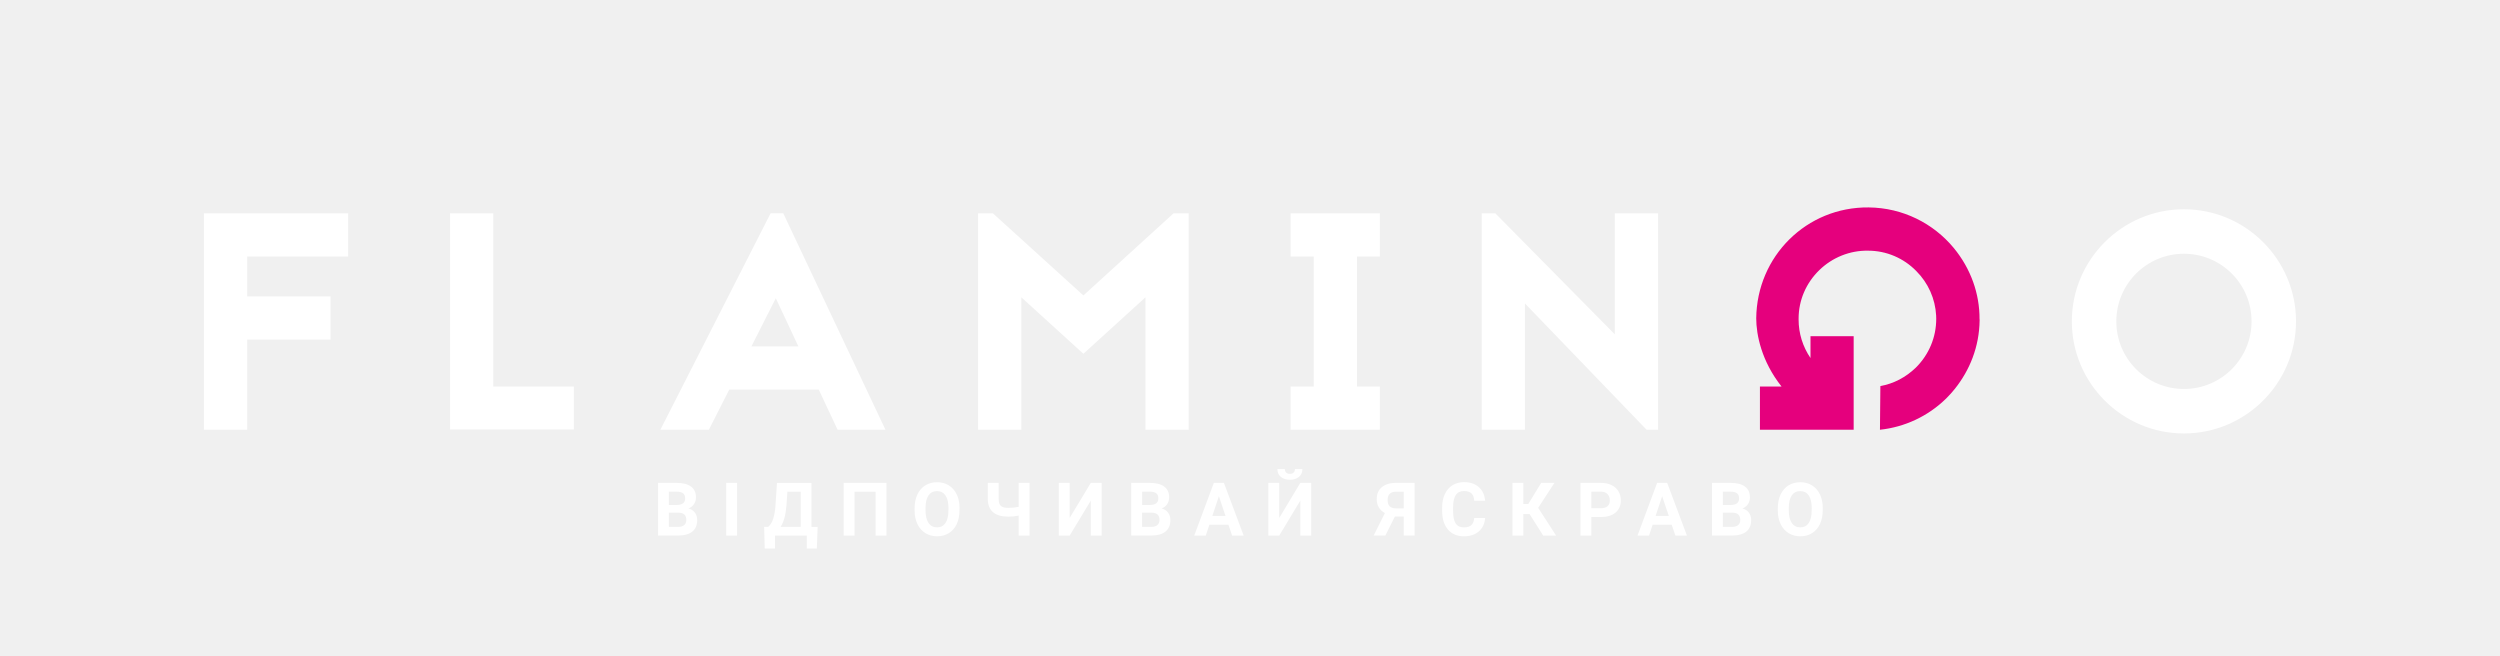
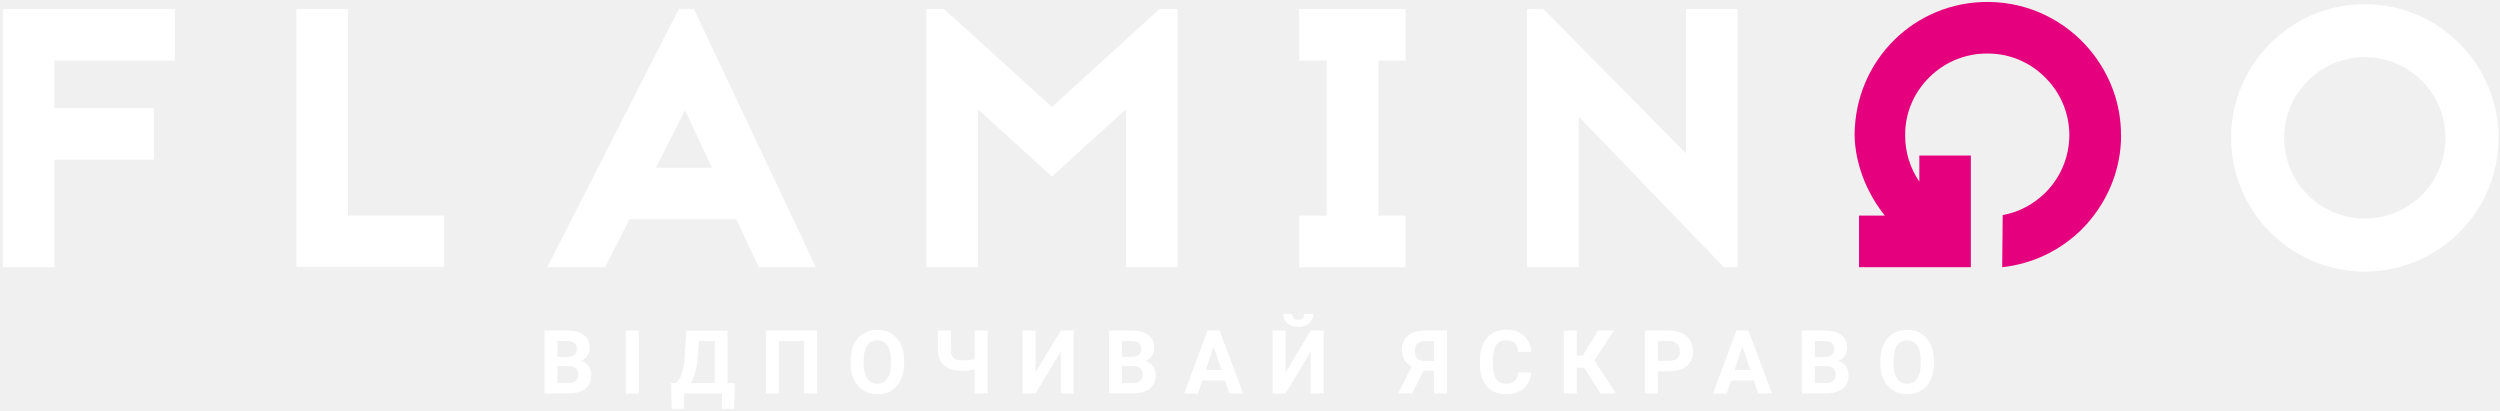
- <svg xmlns="http://www.w3.org/2000/svg" version="1.1" id="Шар_1" x="0" y="0" viewBox="0 0 595.28 156" xml:space="preserve">
-   <style>.st0{fill-rule:evenodd;clip-rule:evenodd;fill:#fff}</style>
-   <path class="st0" d="M82.9 61.08H58.86v9.49h19.85v10.29H58.86v21.47h-10.3V50.79H82.9zM117.46 92.04h19.19v10.22h-29.49V50.79h10.3zM194.96 92.77h-21.32l-4.85 9.56h-11.55l26.25-51.55h3.01l24.34 51.55h-11.4l-4.48-9.56zm-4.86-10.29l-5.37-11.47-5.81 11.47h11.18zM272.75 102.33V70.79l-14.78 13.45-14.78-13.45v31.54h-10.3V50.79h3.53l21.55 19.56 21.47-19.56h3.6v51.54zM323.12 61.08v30.96h5.44v10.29H307.3V92.04h5.52V61.08h-5.52V50.79h21.26v10.29zM392.08 102.33l-28.97-30.07v30.07h-10.29V50.79h3.23l28.46 28.82V50.79h10.3v51.54zM546.71 76.52c0 14.71-11.99 26.69-26.69 26.69-14.71 0-26.69-11.99-26.69-26.69 0-14.71 11.99-26.69 26.69-26.69 14.71 0 26.69 11.99 26.69 26.69m-42.79 0c0 8.9 7.21 16.1 16.1 16.1s16.1-7.21 16.1-16.1c0-8.9-7.21-16.1-16.1-16.1s-16.1 7.21-16.1 16.1z" />
-   <path d="M471.35 75.99c.03-6.05-2.07-12.01-6.14-16.95-4.83-5.83-12.1-9.57-20.26-9.65-14.78-.15-26.62 11.62-26.77 26.4 0 3.9 1.25 10.22 6.03 16.25h-5.15v10.29h22.32V80.05H431.1v5.2a16.185 16.185 0 01-2.83-9.17v-.22c0-4.34 1.76-8.46 4.93-11.54 3.09-3.01 7.28-4.71 11.62-4.63 4.34 0 8.46 1.76 11.47 4.85a16.18 16.18 0 014.73 10.6c.01.26.03.52.02.78 0 4.37-1.72 8.47-4.78 11.54l-.1.1c-2.39 2.29-5.25 3.8-8.42 4.37l-.1 10.4a26.54 26.54 0 0015.75-7.43l.16-.16c.67-.67 1.3-1.38 1.88-2.1 3.6-4.48 5.86-10.09 5.94-16.34v-.22a.292.292 0 01-.02-.09" fill-rule="evenodd" clip-rule="evenodd" fill="#e5007d" />
-   <path class="st0" d="M156.69 127.53v-12.55h4.39c1.52 0 2.68.29 3.46.88.79.58 1.18 1.44 1.18 2.56 0 .61-.16 1.16-.47 1.62-.32.47-.76.81-1.32 1.03.64.16 1.15.49 1.52.97.37.49.56 1.09.56 1.79 0 1.21-.38 2.12-1.15 2.74-.77.62-1.87.94-3.29.95h-4.88zm2.58-7.29h1.91c1.3-.02 1.96-.54 1.96-1.56 0-.57-.17-.98-.5-1.23-.33-.25-.85-.38-1.56-.38h-1.81v3.17zm0 1.83v3.39h2.21c.61 0 1.08-.14 1.43-.43.34-.29.51-.69.51-1.2 0-1.15-.59-1.73-1.78-1.75h-2.37zM172.91 114.98h2.59v12.55h-2.59zM194.5 130.61h-2.39v-3.08h-7.57v3.08h-2.45l-.14-5.15h.95c.51-.42.91-1.05 1.18-1.87.28-.82.47-1.85.56-3.06L185 115h8.22v10.47h1.47l-.19 5.14zm-8.62-5.16h4.78v-8.37h-3.18l-.22 3.3c-.17 2.21-.63 3.9-1.38 5.07zM211.08 127.53h-2.59v-10.45h-5.02v10.45h-2.59v-12.55h10.2zM228.46 121.54c0 1.23-.22 2.32-.65 3.25-.44.93-1.06 1.65-1.87 2.15-.81.51-1.74.76-2.8.76-1.04 0-1.97-.25-2.78-.75-.82-.5-1.45-1.21-1.9-2.14-.45-.93-.67-1.99-.68-3.2v-.62c0-1.24.22-2.32.67-3.26.45-.94 1.07-1.66 1.89-2.16.81-.5 1.74-.75 2.79-.75 1.04 0 1.97.25 2.79.75.81.5 1.44 1.22 1.89 2.16.45.94.67 2.02.67 3.25l-.02.56zm-2.62-.57c0-1.32-.24-2.32-.71-3-.47-.68-1.14-1.03-2.02-1.03-.87 0-1.54.34-2.01 1.01-.47.68-.71 1.66-.72 2.97v.61c0 1.28.24 2.28.71 2.98.47.71 1.15 1.06 2.03 1.06.87 0 1.53-.34 2-1.02.47-.68.7-1.67.71-2.98l.01-.6zM245.15 114.98v12.55h-2.59v-4.76c-.79.17-1.61.25-2.46.25-1.59 0-2.8-.35-3.62-1.04-.82-.7-1.25-1.7-1.27-3.02v-3.98h2.59v3.93c.01.72.18 1.24.52 1.55.34.32.93.47 1.78.47.86 0 1.68-.08 2.46-.25v-5.7h2.59zM259.73 114.98h2.59v12.55h-2.59v-8.33l-5.03 8.33h-2.58v-12.55h2.58v8.35zM269.36 127.53v-12.55h4.39c1.52 0 2.68.29 3.46.88.79.58 1.18 1.44 1.18 2.56 0 .61-.16 1.16-.47 1.62-.32.47-.76.81-1.32 1.03.64.16 1.15.49 1.52.97.37.49.56 1.09.56 1.79 0 1.21-.39 2.12-1.16 2.74-.77.62-1.87.94-3.29.95h-4.87zm2.58-7.29h1.91c1.3-.02 1.96-.54 1.96-1.56 0-.57-.16-.98-.49-1.23-.33-.25-.85-.38-1.56-.38h-1.81v3.17zm0 1.83v3.39h2.21c.61 0 1.08-.14 1.43-.43.34-.29.51-.69.51-1.2 0-1.15-.59-1.73-1.78-1.75h-2.37zM292.5 124.94h-4.53l-.86 2.59h-2.75l4.67-12.55h2.4l4.7 12.55h-2.75l-.88-2.59zm-3.83-2.09h3.14l-1.58-4.7-1.56 4.7zM309.62 114.98h2.59v12.55h-2.59v-8.33l-5.02 8.33h-2.59v-12.55h2.59v8.35l5.02-8.35zm.5-3.29c0 .76-.27 1.38-.82 1.85-.55.47-1.27.7-2.16.7-.89 0-1.61-.23-2.16-.69-.55-.46-.82-1.08-.82-1.86h1.77c0 .36.11.64.32.84.22.2.51.3.89.3.37 0 .67-.1.88-.3.21-.2.32-.48.32-.84h1.78zM334.24 127.53V123h-2.1l-2.27 4.52h-2.79l2.68-5.35c-1.29-.71-1.94-1.82-1.94-3.32 0-1.23.4-2.18 1.21-2.85.8-.67 1.93-1.01 3.37-1.03h4.44v12.55h-2.6zm-3.83-8.48c0 .7.17 1.21.51 1.53.34.32.85.47 1.54.47h1.78v-3.97h-1.78c-1.37 0-2.05.65-2.05 1.97zM353.62 123.35c-.1 1.35-.6 2.41-1.5 3.19-.9.78-2.08 1.16-3.55 1.16-1.61 0-2.87-.54-3.8-1.62-.92-1.08-1.38-2.57-1.38-4.46v-.77c0-1.21.21-2.27.64-3.19.42-.92 1.03-1.62 1.82-2.12.79-.49 1.71-.74 2.75-.74 1.45 0 2.61.39 3.5 1.16.88.78 1.4 1.86 1.53 3.27h-2.59c-.06-.81-.29-1.4-.68-1.76-.39-.36-.98-.55-1.77-.55-.86 0-1.51.31-1.93.93-.43.62-.65 1.58-.66 2.87v.95c0 1.35.2 2.35.62 2.97.41.63 1.06.94 1.94.94.8 0 1.39-.18 1.79-.55.39-.36.62-.93.68-1.69h2.59zM364.21 122.4h-1.49v5.13h-2.58v-12.55h2.58v5.03h1.18l3.07-5.03h3.16l-3.87 5.94 4.27 6.61h-3.08zM378.91 123.11v4.42h-2.58v-12.55h4.89c.94 0 1.77.17 2.49.52.72.34 1.27.83 1.65 1.47.38.63.58 1.36.58 2.17 0 1.23-.42 2.2-1.26 2.91-.84.71-2.01 1.06-3.49 1.06h-2.28zm0-2.1h2.31c.68 0 1.21-.16 1.56-.48.36-.32.54-.78.54-1.38 0-.61-.18-1.11-.54-1.49-.36-.38-.86-.57-1.5-.59h-2.37v3.94zM398.05 124.94h-4.53l-.86 2.59h-2.75l4.67-12.55h2.4l4.7 12.55h-2.75l-.88-2.59zm-3.83-2.09h3.14l-1.58-4.7-1.56 4.7zM407.64 127.53v-12.55h4.4c1.52 0 2.68.29 3.46.88.79.58 1.18 1.44 1.18 2.56 0 .61-.16 1.16-.47 1.62-.32.47-.76.81-1.32 1.03.64.16 1.15.49 1.52.97.37.49.56 1.09.56 1.79 0 1.21-.38 2.12-1.15 2.74-.77.62-1.87.94-3.29.95h-4.89zm2.59-7.29h1.91c1.3-.02 1.96-.54 1.96-1.56 0-.57-.17-.98-.5-1.23-.33-.25-.85-.38-1.56-.38h-1.81v3.17zm0 1.83v3.39h2.21c.61 0 1.08-.14 1.43-.43.34-.29.51-.69.51-1.2 0-1.15-.59-1.73-1.78-1.75h-2.37zM434.01 121.54c0 1.23-.22 2.32-.66 3.25-.44.93-1.06 1.65-1.87 2.15-.81.51-1.74.76-2.8.76-1.04 0-1.97-.25-2.78-.75-.82-.5-1.45-1.21-1.9-2.14-.45-.93-.68-1.99-.68-3.2v-.62c0-1.24.22-2.32.67-3.26.45-.94 1.07-1.66 1.89-2.16.81-.5 1.74-.75 2.79-.75s1.97.25 2.79.75c.81.5 1.44 1.22 1.89 2.16.45.94.67 2.02.67 3.25l-.01.56zm-2.62-.57c0-1.32-.24-2.32-.71-3-.47-.68-1.14-1.03-2.02-1.03-.87 0-1.54.34-2.01 1.01-.47.68-.71 1.66-.72 2.97v.61c0 1.28.24 2.28.71 2.98.47.71 1.15 1.06 2.03 1.06.87 0 1.53-.34 2-1.02.47-.68.7-1.67.71-2.98l.01-.6z" />
+ <svg xmlns="http://www.w3.org/2000/svg" width="499" height="82" viewBox="0 0 499 82" fill="none">
+   <path fill-rule="evenodd" clip-rule="evenodd" d="M34.9 12.08H10.86V21.57H30.71V31.86H10.86V53.33H0.56V1.79H34.9V12.08ZM69.46 43.04H88.65V53.26H59.16V1.79H69.46V43.04ZM146.96 43.77H125.64L120.79 53.33H109.24L135.49 1.78H138.5L162.84 53.33H151.44L146.96 43.77ZM142.1 33.48L136.73 22.01L130.92 33.48H142.1ZM224.75 53.33V21.79L209.97 35.24L195.19 21.79V53.33H184.89V1.79H188.42L209.97 21.35L231.44 1.79H235.04V53.33H224.75ZM275.12 12.08V43.04H280.56V53.33H259.3V43.04H264.82V12.08H259.3V1.79H280.56V12.08H275.12ZM344.08 53.33L315.11 23.26V53.33H304.82V1.79H308.05L336.51 30.61V1.79H346.81V53.33H344.08ZM498.71 27.52C498.71 42.23 486.72 54.21 472.02 54.21C457.31 54.21 445.33 42.22 445.33 27.52C445.33 12.81 457.32 0.83 472.02 0.83C486.73 0.83 498.71 12.82 498.71 27.52ZM455.92 27.52C455.92 36.42 463.13 43.62 472.02 43.62C480.91 43.62 488.12 36.41 488.12 27.52C488.12 18.62 480.91 11.42 472.02 11.42C463.13 11.42 455.92 18.63 455.92 27.52V27.52Z" fill="white" />
+   <path fill-rule="evenodd" clip-rule="evenodd" d="M423.35 26.99C423.38 20.94 421.28 14.98 417.21 10.04C412.38 4.21 405.11 0.47 396.95 0.39C382.17 0.24 370.33 12.01 370.18 26.79C370.18 30.69 371.43 37.01 376.21 43.04H371.06V53.33H393.38V31.05H383.1V36.25C381.251 33.55 380.265 30.352 380.27 27.08V26.86C380.27 22.52 382.03 18.4 385.2 15.32C388.29 12.31 392.48 10.61 396.82 10.69C401.16 10.69 405.28 12.45 408.29 15.54C411.123 18.367 412.809 22.143 413.02 26.14C413.03 26.4 413.05 26.66 413.04 26.92C413.04 31.29 411.32 35.39 408.26 38.46L408.16 38.56C405.77 40.85 402.91 42.36 399.74 42.93L399.64 53.33C405.576 52.695 411.125 50.078 415.39 45.9L415.55 45.74C416.22 45.07 416.85 44.36 417.43 43.64C421.03 39.16 423.29 33.55 423.37 27.3V27.08C423.359 27.051 423.352 27.021 423.35 26.99" fill="#E5007D" />
+   <path fill-rule="evenodd" clip-rule="evenodd" d="M108.69 78.53V65.98H113.08C114.6 65.98 115.76 66.27 116.54 66.86C117.33 67.44 117.72 68.3 117.72 69.42C117.72 70.03 117.56 70.58 117.25 71.04C116.93 71.51 116.49 71.85 115.93 72.07C116.57 72.23 117.08 72.56 117.45 73.04C117.82 73.53 118.01 74.13 118.01 74.83C118.01 76.04 117.63 76.95 116.86 77.57C116.09 78.19 114.99 78.51 113.57 78.52H108.69V78.53ZM111.27 71.24H113.18C114.48 71.22 115.14 70.7 115.14 69.68C115.14 69.11 114.97 68.7 114.64 68.45C114.31 68.2 113.79 68.07 113.08 68.07H111.27V71.24ZM111.27 73.07V76.46H113.48C114.09 76.46 114.56 76.32 114.91 76.03C115.25 75.74 115.42 75.34 115.42 74.83C115.42 73.68 114.83 73.1 113.64 73.08H111.27V73.07ZM124.91 65.98H127.5V78.53H124.91V65.98ZM146.5 81.61H144.11V78.53H136.54V81.61H134.09L133.95 76.46H134.9C135.41 76.04 135.81 75.41 136.08 74.59C136.36 73.77 136.55 72.74 136.64 71.53L137 66H145.22V76.47H146.69L146.5 81.61V81.61ZM137.88 76.45H142.66V68.08H139.48L139.26 71.38C139.09 73.59 138.63 75.28 137.88 76.45ZM163.08 78.53H160.49V68.08H155.47V78.53H152.88V65.98H163.08V78.53ZM180.46 72.54C180.46 73.77 180.24 74.86 179.81 75.79C179.37 76.72 178.75 77.44 177.94 77.94C177.13 78.45 176.2 78.7 175.14 78.7C174.1 78.7 173.17 78.45 172.36 77.95C171.54 77.45 170.91 76.74 170.46 75.81C170.01 74.88 169.79 73.82 169.78 72.61V71.99C169.78 70.75 170 69.67 170.45 68.73C170.9 67.79 171.52 67.07 172.34 66.57C173.15 66.07 174.08 65.82 175.13 65.82C176.17 65.82 177.1 66.07 177.92 66.57C178.73 67.07 179.36 67.79 179.81 68.73C180.26 69.67 180.48 70.75 180.48 71.98L180.46 72.54V72.54ZM177.84 71.97C177.84 70.65 177.6 69.65 177.13 68.97C176.66 68.29 175.99 67.94 175.11 67.94C174.24 67.94 173.57 68.28 173.1 68.95C172.63 69.63 172.39 70.61 172.38 71.92V72.53C172.38 73.81 172.62 74.81 173.09 75.51C173.56 76.22 174.24 76.57 175.12 76.57C175.99 76.57 176.65 76.23 177.12 75.55C177.59 74.87 177.82 73.88 177.83 72.57L177.84 71.97V71.97ZM197.15 65.98V78.53H194.56V73.77C193.77 73.94 192.95 74.02 192.1 74.02C190.51 74.02 189.3 73.67 188.48 72.98C187.66 72.28 187.23 71.28 187.21 69.96V65.98H189.8V69.91C189.81 70.63 189.98 71.15 190.32 71.46C190.66 71.78 191.25 71.93 192.1 71.93C192.96 71.93 193.78 71.85 194.56 71.68V65.98H197.15V65.98ZM211.73 65.98H214.32V78.53H211.73V70.2L206.7 78.53H204.12V65.98H206.7V74.33L211.73 65.98ZM221.36 78.53V65.98H225.75C227.27 65.98 228.43 66.27 229.21 66.86C230 67.44 230.39 68.3 230.39 69.42C230.39 70.03 230.23 70.58 229.92 71.04C229.6 71.51 229.16 71.85 228.6 72.07C229.24 72.23 229.75 72.56 230.12 73.04C230.49 73.53 230.68 74.13 230.68 74.83C230.68 76.04 230.29 76.95 229.52 77.57C228.75 78.19 227.65 78.51 226.23 78.52H221.36V78.53ZM223.94 71.24H225.85C227.15 71.22 227.81 70.7 227.81 69.68C227.81 69.11 227.65 68.7 227.32 68.45C226.99 68.2 226.47 68.07 225.76 68.07H223.95V71.24H223.94ZM223.94 73.07V76.46H226.15C226.76 76.46 227.23 76.32 227.58 76.03C227.92 75.74 228.09 75.34 228.09 74.83C228.09 73.68 227.5 73.1 226.31 73.08H223.94V73.07ZM244.5 75.94H239.97L239.11 78.53H236.36L241.03 65.98H243.43L248.13 78.53H245.38L244.5 75.94ZM240.67 73.85H243.81L242.23 69.15L240.67 73.85ZM261.62 65.98H264.21V78.53H261.62V70.2L256.6 78.53H254.01V65.98H256.6V74.33L261.62 65.98ZM262.12 62.69C262.12 63.45 261.85 64.07 261.3 64.54C260.75 65.01 260.03 65.24 259.14 65.24C258.25 65.24 257.53 65.01 256.98 64.55C256.43 64.09 256.16 63.47 256.16 62.69H257.93C257.93 63.05 258.04 63.33 258.25 63.53C258.47 63.73 258.76 63.83 259.14 63.83C259.51 63.83 259.81 63.73 260.02 63.53C260.23 63.33 260.34 63.05 260.34 62.69H262.12V62.69ZM286.24 78.53V74H284.14L281.87 78.52H279.08L281.76 73.17C280.47 72.46 279.82 71.35 279.82 69.85C279.82 68.62 280.22 67.67 281.03 67C281.83 66.33 282.96 65.99 284.4 65.97H288.84V78.52H286.24V78.53ZM282.41 70.05C282.41 70.75 282.58 71.26 282.92 71.58C283.26 71.9 283.77 72.05 284.46 72.05H286.24V68.08H284.46C283.09 68.08 282.41 68.73 282.41 70.05ZM305.62 74.35C305.52 75.7 305.02 76.76 304.12 77.54C303.22 78.32 302.04 78.7 300.57 78.7C298.96 78.7 297.7 78.16 296.77 77.08C295.85 76 295.39 74.51 295.39 72.62V71.85C295.39 70.64 295.6 69.58 296.03 68.66C296.45 67.74 297.06 67.04 297.85 66.54C298.64 66.05 299.56 65.8 300.6 65.8C302.05 65.8 303.21 66.19 304.1 66.96C304.98 67.74 305.5 68.82 305.63 70.23H303.04C302.98 69.42 302.75 68.83 302.36 68.47C301.97 68.11 301.38 67.92 300.59 67.92C299.73 67.92 299.08 68.23 298.66 68.85C298.23 69.47 298.01 70.43 298 71.72V72.67C298 74.02 298.2 75.02 298.62 75.64C299.03 76.27 299.68 76.58 300.56 76.58C301.36 76.58 301.95 76.4 302.35 76.03C302.74 75.67 302.97 75.1 303.03 74.34H305.62V74.35ZM316.21 73.4H314.72V78.53H312.14V65.98H314.72V71.01H315.9L318.97 65.98H322.13L318.26 71.92L322.53 78.53H319.45L316.21 73.4ZM330.91 74.11V78.53H328.33V65.98H333.22C334.16 65.98 334.99 66.15 335.71 66.5C336.43 66.84 336.98 67.33 337.36 67.97C337.74 68.6 337.94 69.33 337.94 70.14C337.94 71.37 337.52 72.34 336.68 73.05C335.84 73.76 334.67 74.11 333.19 74.11H330.91ZM330.91 72.01H333.22C333.9 72.01 334.43 71.85 334.78 71.53C335.14 71.21 335.32 70.75 335.32 70.15C335.32 69.54 335.14 69.04 334.78 68.66C334.42 68.28 333.92 68.09 333.28 68.07H330.91V72.01ZM350.05 75.94H345.52L344.66 78.53H341.91L346.58 65.98H348.98L353.68 78.53H350.93L350.05 75.94ZM346.22 73.85H349.36L347.78 69.15L346.22 73.85ZM359.64 78.53V65.98H364.04C365.56 65.98 366.72 66.27 367.5 66.86C368.29 67.44 368.68 68.3 368.68 69.42C368.68 70.03 368.52 70.58 368.21 71.04C367.89 71.51 367.45 71.85 366.89 72.07C367.53 72.23 368.04 72.56 368.41 73.04C368.78 73.53 368.97 74.13 368.97 74.83C368.97 76.04 368.59 76.95 367.82 77.57C367.05 78.19 365.95 78.51 364.53 78.52H359.64V78.53ZM362.23 71.24H364.14C365.44 71.22 366.1 70.7 366.1 69.68C366.1 69.11 365.93 68.7 365.6 68.45C365.27 68.2 364.75 68.07 364.04 68.07H362.23V71.24ZM362.23 73.07V76.46H364.44C365.05 76.46 365.52 76.32 365.87 76.03C366.21 75.74 366.38 75.34 366.38 74.83C366.38 73.68 365.79 73.1 364.6 73.08H362.23V73.07ZM386.01 72.54C386.01 73.77 385.79 74.86 385.35 75.79C384.91 76.72 384.29 77.44 383.48 77.94C382.67 78.45 381.74 78.7 380.68 78.7C379.64 78.7 378.71 78.45 377.9 77.95C377.08 77.45 376.45 76.74 376 75.81C375.55 74.88 375.32 73.82 375.32 72.61V71.99C375.32 70.75 375.54 69.67 375.99 68.73C376.44 67.79 377.06 67.07 377.88 66.57C378.69 66.07 379.62 65.82 380.67 65.82C381.72 65.82 382.64 66.07 383.46 66.57C384.27 67.07 384.9 67.79 385.35 68.73C385.8 69.67 386.02 70.75 386.02 71.98L386.01 72.54V72.54ZM383.39 71.97C383.39 70.65 383.15 69.65 382.68 68.97C382.21 68.29 381.54 67.94 380.66 67.94C379.79 67.94 379.12 68.28 378.65 68.95C378.18 69.63 377.94 70.61 377.93 71.92V72.53C377.93 73.81 378.17 74.81 378.64 75.51C379.11 76.22 379.79 76.57 380.67 76.57C381.54 76.57 382.2 76.23 382.67 75.55C383.14 74.87 383.37 73.88 383.38 72.57L383.39 71.97V71.97Z" fill="white" />
</svg>
